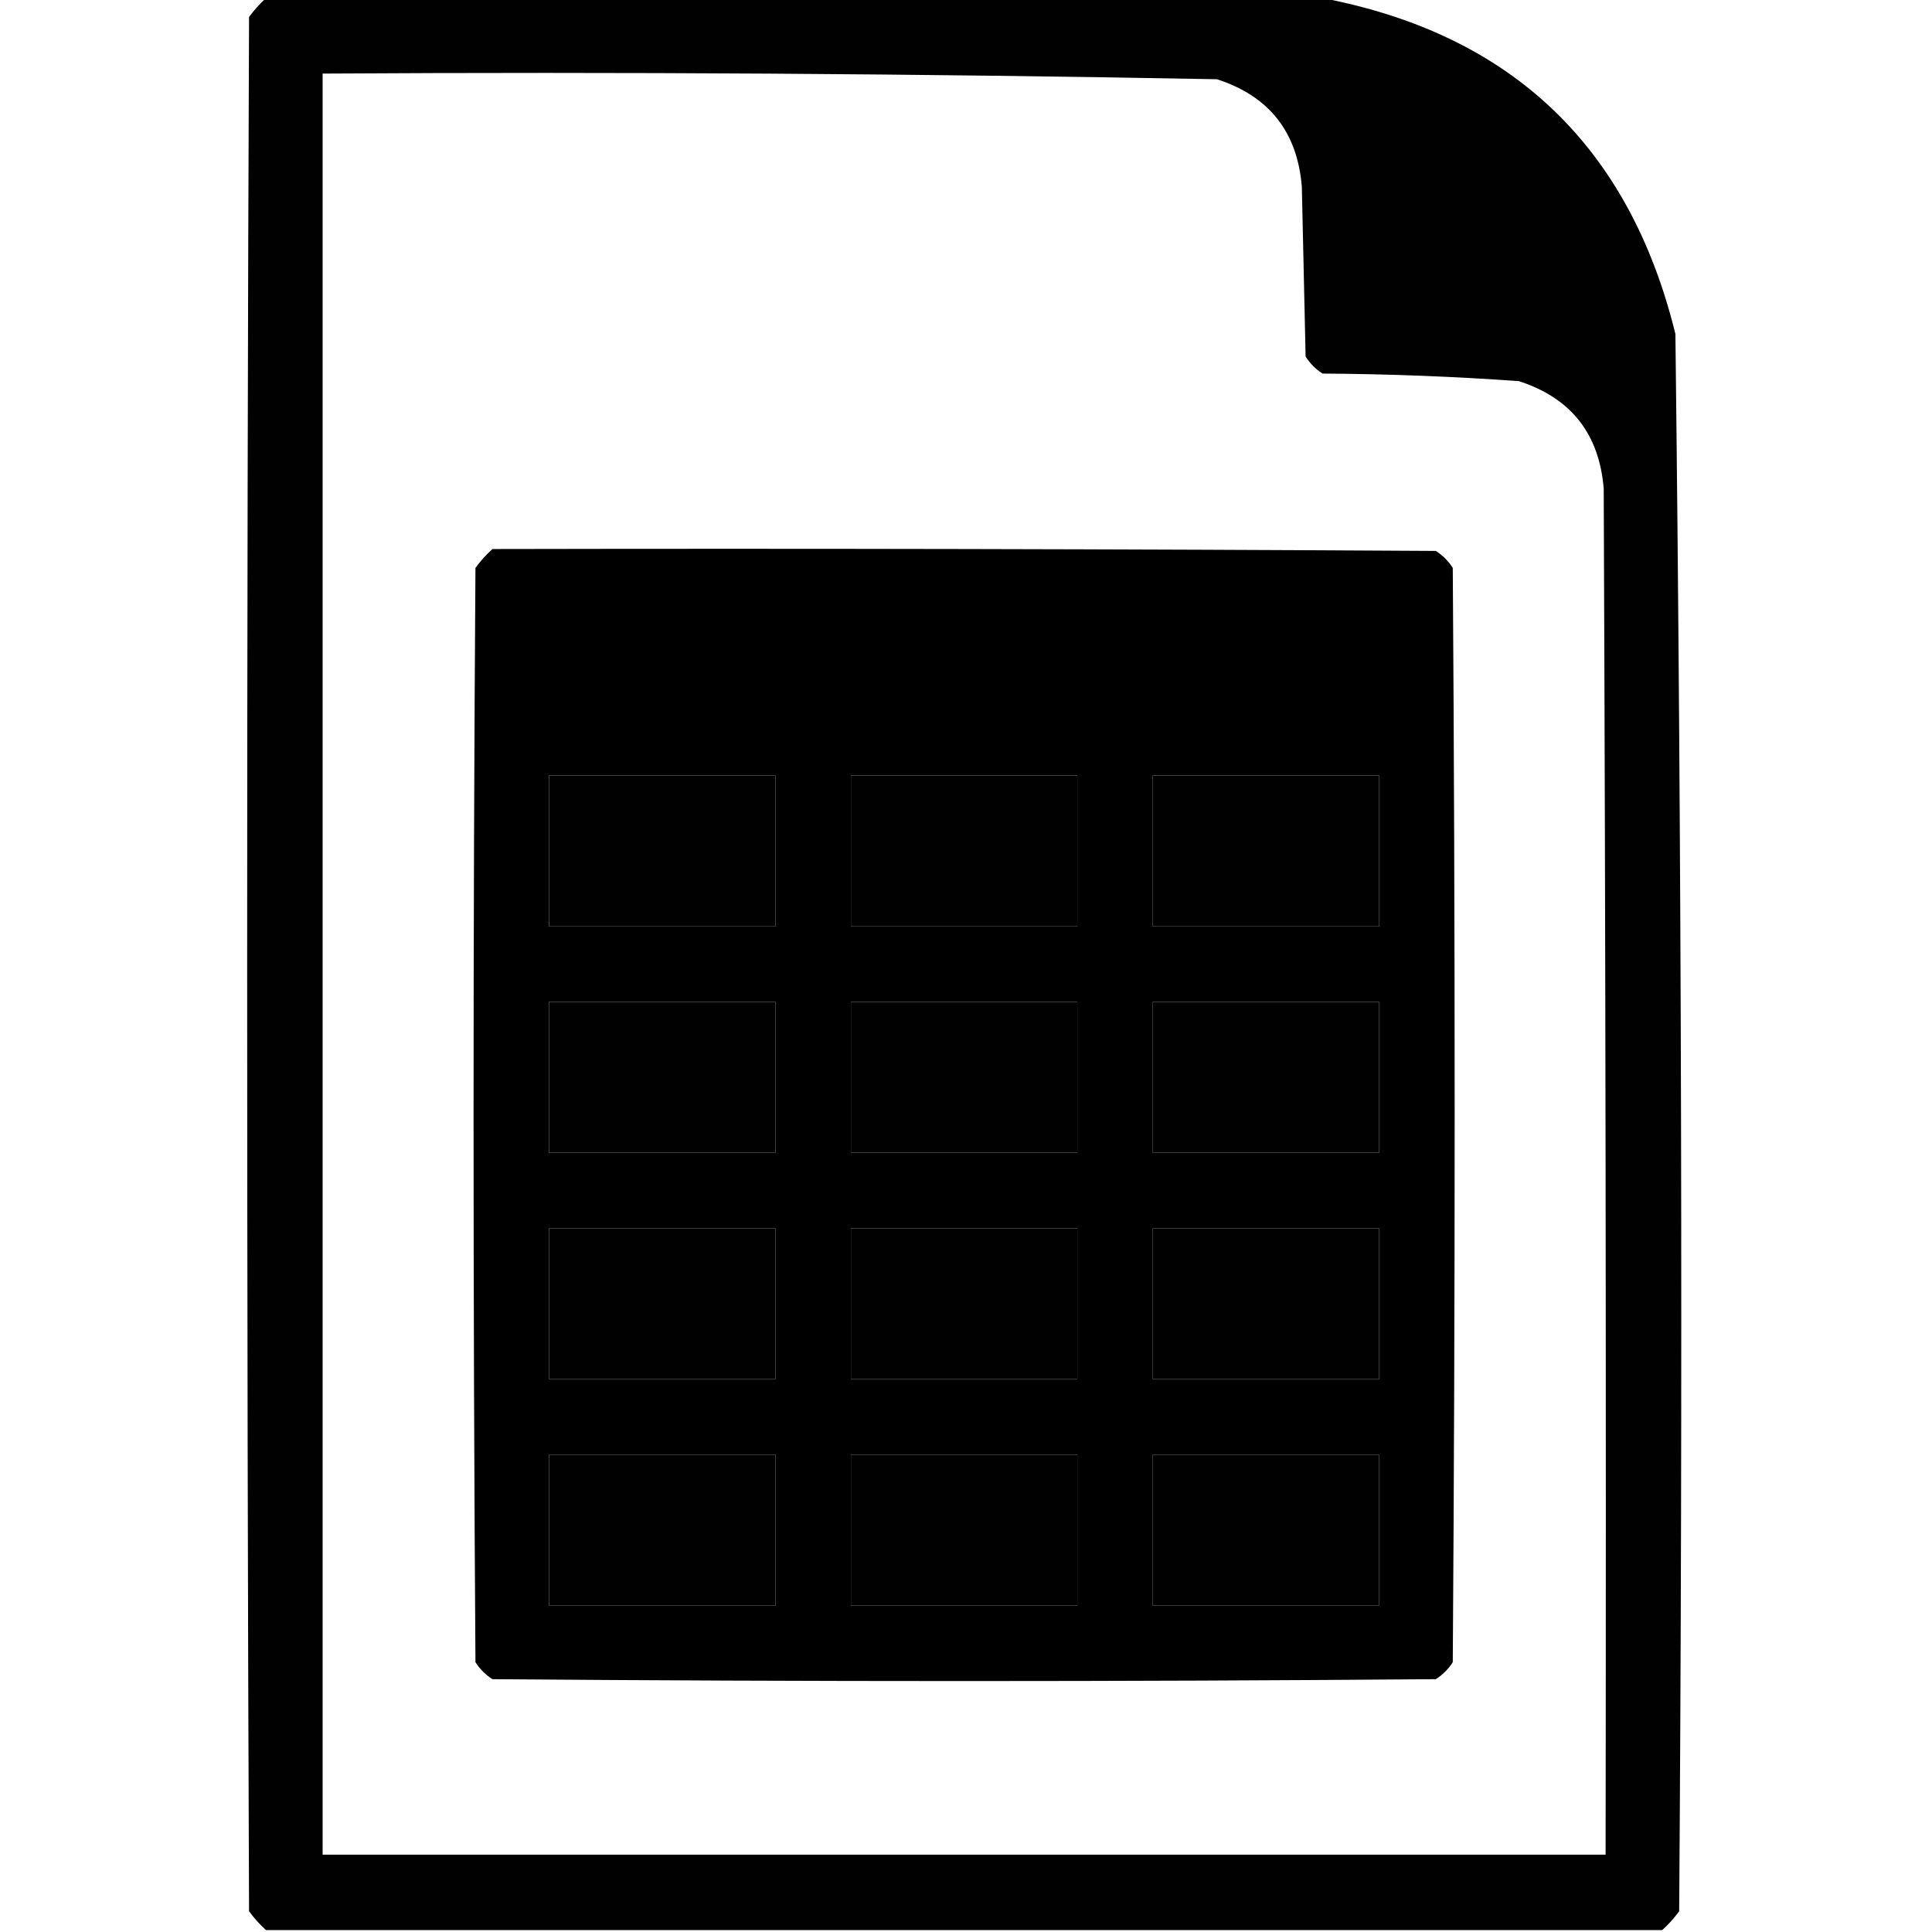
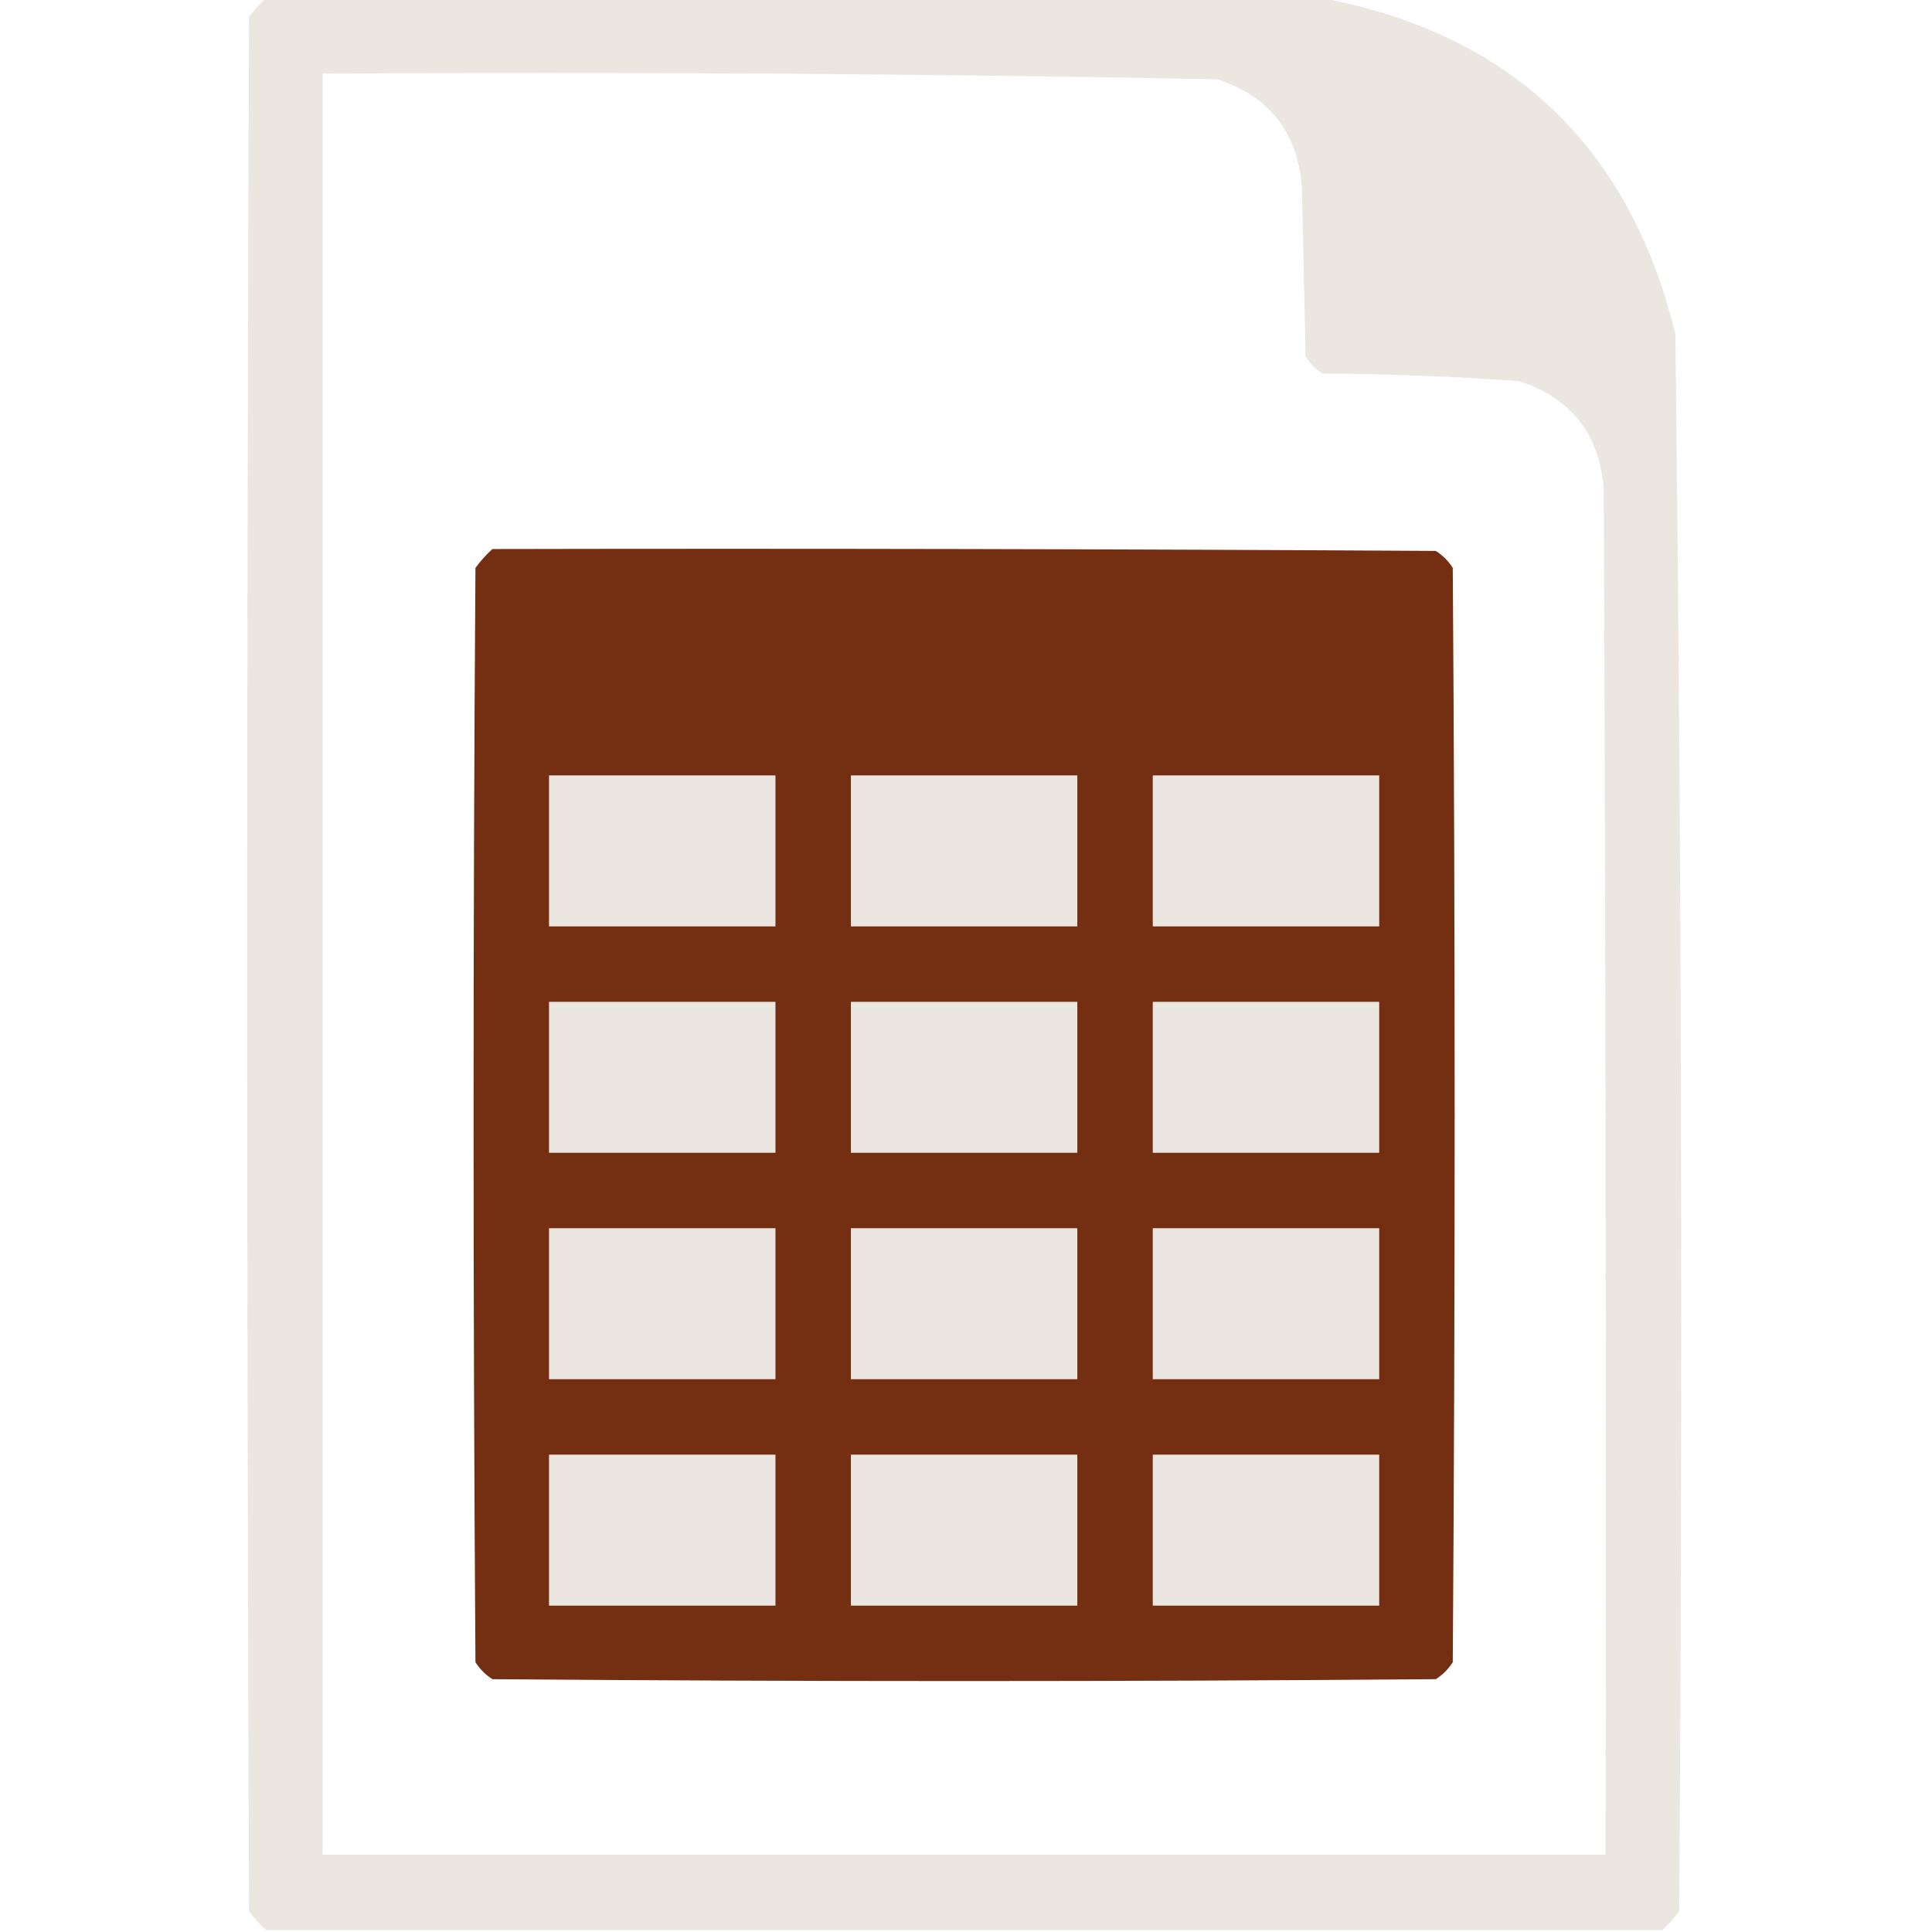
<svg xmlns="http://www.w3.org/2000/svg" version="1.1" width="512px" height="512px" style="shape-rendering:geometricPrecision; text-rendering:geometricPrecision; image-rendering:optimizeQuality; fill-rule:evenodd; clip-rule:evenodd">
  <g>
-     <path style="opacity:0.995" fill="#000000" d="M 70.5,-0.5 C 163.833,-0.5 257.167,-0.5 350.5,-0.5C 400.62,9.118 431.787,38.784 444,88.5C 445.657,227.804 445.99,367.138 445,506.5C 443.634,508.362 442.134,510.028 440.5,511.5C 317.167,511.5 193.833,511.5 70.5,511.5C 68.866,510.028 67.366,508.362 66,506.5C 65.333,339.167 65.333,171.833 66,4.5C 67.366,2.638 68.866,0.972 70.5,-0.5 Z M 85.5,19.5 C 164.527,19.02 243.527,19.52 322.5,21C 336.32,25.458 343.82,34.958 345,49.5C 345.333,64.5 345.667,79.5 346,94.5C 347.167,96.333 348.667,97.833 350.5,99C 367.867,99.104 385.201,99.771 402.5,101C 416.32,105.458 423.82,114.958 425,129.5C 425.5,250.166 425.667,370.833 425.5,491.5C 312.167,491.5 198.833,491.5 85.5,491.5C 85.5,334.167 85.5,176.833 85.5,19.5 Z M 145.5,205.5 C 165.5,205.5 185.5,205.5 205.5,205.5C 205.5,218.833 205.5,232.167 205.5,245.5C 185.5,245.5 165.5,245.5 145.5,245.5C 145.5,232.167 145.5,218.833 145.5,205.5 Z M 225.5,205.5 C 245.5,205.5 265.5,205.5 285.5,205.5C 285.5,218.833 285.5,232.167 285.5,245.5C 265.5,245.5 245.5,245.5 225.5,245.5C 225.5,232.167 225.5,218.833 225.5,205.5 Z M 305.5,205.5 C 325.5,205.5 345.5,205.5 365.5,205.5C 365.5,218.833 365.5,232.167 365.5,245.5C 345.5,245.5 325.5,245.5 305.5,245.5C 305.5,232.167 305.5,218.833 305.5,205.5 Z M 145.5,265.5 C 165.5,265.5 185.5,265.5 205.5,265.5C 205.5,278.833 205.5,292.167 205.5,305.5C 185.5,305.5 165.5,305.5 145.5,305.5C 145.5,292.167 145.5,278.833 145.5,265.5 Z M 225.5,265.5 C 245.5,265.5 265.5,265.5 285.5,265.5C 285.5,278.833 285.5,292.167 285.5,305.5C 265.5,305.5 245.5,305.5 225.5,305.5C 225.5,292.167 225.5,278.833 225.5,265.5 Z M 305.5,265.5 C 325.5,265.5 345.5,265.5 365.5,265.5C 365.5,278.833 365.5,292.167 365.5,305.5C 345.5,305.5 325.5,305.5 305.5,305.5C 305.5,292.167 305.5,278.833 305.5,265.5 Z M 145.5,325.5 C 165.5,325.5 185.5,325.5 205.5,325.5C 205.5,338.833 205.5,352.167 205.5,365.5C 185.5,365.5 165.5,365.5 145.5,365.5C 145.5,352.167 145.5,338.833 145.5,325.5 Z M 225.5,325.5 C 245.5,325.5 265.5,325.5 285.5,325.5C 285.5,338.833 285.5,352.167 285.5,365.5C 265.5,365.5 245.5,365.5 225.5,365.5C 225.5,352.167 225.5,338.833 225.5,325.5 Z M 305.5,325.5 C 325.5,325.5 345.5,325.5 365.5,325.5C 365.5,338.833 365.5,352.167 365.5,365.5C 345.5,365.5 325.5,365.5 305.5,365.5C 305.5,352.167 305.5,338.833 305.5,325.5 Z M 145.5,385.5 C 165.5,385.5 185.5,385.5 205.5,385.5C 205.5,398.833 205.5,412.167 205.5,425.5C 185.5,425.5 165.5,425.5 145.5,425.5C 145.5,412.167 145.5,398.833 145.5,385.5 Z M 225.5,385.5 C 245.5,385.5 265.5,385.5 285.5,385.5C 285.5,398.833 285.5,412.167 285.5,425.5C 265.5,425.5 245.5,425.5 225.5,425.5C 225.5,412.167 225.5,398.833 225.5,385.5 Z M 305.5,385.5 C 325.5,385.5 345.5,385.5 365.5,385.5C 365.5,398.833 365.5,412.167 365.5,425.5C 345.5,425.5 325.5,425.5 305.5,425.5C 305.5,412.167 305.5,398.833 305.5,385.5 Z" />
+     <path style="opacity:0.995" fill="hsl(39, 23%, 90%)" d="M 70.5,-0.5 C 163.833,-0.5 257.167,-0.5 350.5,-0.5C 400.62,9.118 431.787,38.784 444,88.5C 445.657,227.804 445.99,367.138 445,506.5C 443.634,508.362 442.134,510.028 440.5,511.5C 317.167,511.5 193.833,511.5 70.5,511.5C 68.866,510.028 67.366,508.362 66,506.5C 65.333,339.167 65.333,171.833 66,4.5C 67.366,2.638 68.866,0.972 70.5,-0.5 Z M 85.5,19.5 C 164.527,19.02 243.527,19.52 322.5,21C 336.32,25.458 343.82,34.958 345,49.5C 345.333,64.5 345.667,79.5 346,94.5C 347.167,96.333 348.667,97.833 350.5,99C 367.867,99.104 385.201,99.771 402.5,101C 416.32,105.458 423.82,114.958 425,129.5C 425.5,250.166 425.667,370.833 425.5,491.5C 312.167,491.5 198.833,491.5 85.5,491.5C 85.5,334.167 85.5,176.833 85.5,19.5 Z M 145.5,205.5 C 165.5,205.5 185.5,205.5 205.5,205.5C 205.5,218.833 205.5,232.167 205.5,245.5C 185.5,245.5 165.5,245.5 145.5,245.5C 145.5,232.167 145.5,218.833 145.5,205.5 Z M 225.5,205.5 C 245.5,205.5 265.5,205.5 285.5,205.5C 285.5,218.833 285.5,232.167 285.5,245.5C 265.5,245.5 245.5,245.5 225.5,245.5C 225.5,232.167 225.5,218.833 225.5,205.5 Z M 305.5,205.5 C 325.5,205.5 345.5,205.5 365.5,205.5C 365.5,218.833 365.5,232.167 365.5,245.5C 345.5,245.5 325.5,245.5 305.5,245.5C 305.5,232.167 305.5,218.833 305.5,205.5 Z M 145.5,265.5 C 165.5,265.5 185.5,265.5 205.5,265.5C 205.5,278.833 205.5,292.167 205.5,305.5C 185.5,305.5 165.5,305.5 145.5,305.5C 145.5,292.167 145.5,278.833 145.5,265.5 Z M 225.5,265.5 C 245.5,265.5 265.5,265.5 285.5,265.5C 285.5,278.833 285.5,292.167 285.5,305.5C 265.5,305.5 245.5,305.5 225.5,305.5C 225.5,292.167 225.5,278.833 225.5,265.5 Z M 305.5,265.5 C 325.5,265.5 345.5,265.5 365.5,265.5C 365.5,278.833 365.5,292.167 365.5,305.5C 345.5,305.5 325.5,305.5 305.5,305.5C 305.5,292.167 305.5,278.833 305.5,265.5 Z M 145.5,325.5 C 165.5,325.5 185.5,325.5 205.5,325.5C 205.5,338.833 205.5,352.167 205.5,365.5C 185.5,365.5 165.5,365.5 145.5,365.5C 145.5,352.167 145.5,338.833 145.5,325.5 Z M 225.5,325.5 C 245.5,325.5 265.5,325.5 285.5,325.5C 285.5,338.833 285.5,352.167 285.5,365.5C 265.5,365.5 245.5,365.5 225.5,365.5C 225.5,352.167 225.5,338.833 225.5,325.5 Z M 305.5,325.5 C 325.5,325.5 345.5,325.5 365.5,325.5C 365.5,338.833 365.5,352.167 365.5,365.5C 345.5,365.5 325.5,365.5 305.5,365.5C 305.5,352.167 305.5,338.833 305.5,325.5 Z M 145.5,385.5 C 165.5,385.5 185.5,385.5 205.5,385.5C 205.5,398.833 205.5,412.167 205.5,425.5C 185.5,425.5 165.5,425.5 145.5,425.5C 145.5,412.167 145.5,398.833 145.5,385.5 Z M 225.5,385.5 C 245.5,385.5 265.5,385.5 285.5,385.5C 285.5,398.833 285.5,412.167 285.5,425.5C 265.5,425.5 245.5,425.5 225.5,425.5C 225.5,412.167 225.5,398.833 225.5,385.5 Z M 305.5,385.5 C 325.5,385.5 345.5,385.5 365.5,385.5C 365.5,398.833 365.5,412.167 365.5,425.5C 345.5,425.5 325.5,425.5 305.5,425.5C 305.5,412.167 305.5,398.833 305.5,385.5 Z" />
  </g>
  <g>
-     <path style="opacity:0.999" fill="#000000" d="M 130.5,145.5 C 213.834,145.333 297.167,145.5 380.5,146C 382.333,147.167 383.833,148.667 385,150.5C 385.667,247.167 385.667,343.833 385,440.5C 383.833,442.333 382.333,443.833 380.5,445C 297.167,445.667 213.833,445.667 130.5,445C 128.667,443.833 127.167,442.333 126,440.5C 125.333,343.833 125.333,247.167 126,150.5C 127.366,148.638 128.866,146.972 130.5,145.5 Z M 145.5,205.5 C 145.5,218.833 145.5,232.167 145.5,245.5C 165.5,245.5 185.5,245.5 205.5,245.5C 205.5,232.167 205.5,218.833 205.5,205.5C 185.5,205.5 165.5,205.5 145.5,205.5 Z M 225.5,205.5 C 225.5,218.833 225.5,232.167 225.5,245.5C 245.5,245.5 265.5,245.5 285.5,245.5C 285.5,232.167 285.5,218.833 285.5,205.5C 265.5,205.5 245.5,205.5 225.5,205.5 Z M 305.5,205.5 C 305.5,218.833 305.5,232.167 305.5,245.5C 325.5,245.5 345.5,245.5 365.5,245.5C 365.5,232.167 365.5,218.833 365.5,205.5C 345.5,205.5 325.5,205.5 305.5,205.5 Z M 145.5,265.5 C 145.5,278.833 145.5,292.167 145.5,305.5C 165.5,305.5 185.5,305.5 205.5,305.5C 205.5,292.167 205.5,278.833 205.5,265.5C 185.5,265.5 165.5,265.5 145.5,265.5 Z M 225.5,265.5 C 225.5,278.833 225.5,292.167 225.5,305.5C 245.5,305.5 265.5,305.5 285.5,305.5C 285.5,292.167 285.5,278.833 285.5,265.5C 265.5,265.5 245.5,265.5 225.5,265.5 Z M 305.5,265.5 C 305.5,278.833 305.5,292.167 305.5,305.5C 325.5,305.5 345.5,305.5 365.5,305.5C 365.5,292.167 365.5,278.833 365.5,265.5C 345.5,265.5 325.5,265.5 305.5,265.5 Z M 145.5,325.5 C 145.5,338.833 145.5,352.167 145.5,365.5C 165.5,365.5 185.5,365.5 205.5,365.5C 205.5,352.167 205.5,338.833 205.5,325.5C 185.5,325.5 165.5,325.5 145.5,325.5 Z M 225.5,325.5 C 225.5,338.833 225.5,352.167 225.5,365.5C 245.5,365.5 265.5,365.5 285.5,365.5C 285.5,352.167 285.5,338.833 285.5,325.5C 265.5,325.5 245.5,325.5 225.5,325.5 Z M 305.5,325.5 C 305.5,338.833 305.5,352.167 305.5,365.5C 325.5,365.5 345.5,365.5 365.5,365.5C 365.5,352.167 365.5,338.833 365.5,325.5C 345.5,325.5 325.5,325.5 305.5,325.5 Z M 145.5,385.5 C 145.5,398.833 145.5,412.167 145.5,425.5C 165.5,425.5 185.5,425.5 205.5,425.5C 205.5,412.167 205.5,398.833 205.5,385.5C 185.5,385.5 165.5,385.5 145.5,385.5 Z M 225.5,385.5 C 225.5,398.833 225.5,412.167 225.5,425.5C 245.5,425.5 265.5,425.5 285.5,425.5C 285.5,412.167 285.5,398.833 285.5,385.5C 265.5,385.5 245.5,385.5 225.5,385.5 Z M 305.5,385.5 C 305.5,398.833 305.5,412.167 305.5,425.5C 325.5,425.5 345.5,425.5 365.5,425.5C 365.5,412.167 365.5,398.833 365.5,385.5C 345.5,385.5 325.5,385.5 305.5,385.5 Z" />
+     <path style="opacity:0.999" fill="hsl(18, 75%, 26%)" d="M 130.5,145.5 C 213.834,145.333 297.167,145.5 380.5,146C 382.333,147.167 383.833,148.667 385,150.5C 385.667,247.167 385.667,343.833 385,440.5C 383.833,442.333 382.333,443.833 380.5,445C 297.167,445.667 213.833,445.667 130.5,445C 128.667,443.833 127.167,442.333 126,440.5C 125.333,343.833 125.333,247.167 126,150.5C 127.366,148.638 128.866,146.972 130.5,145.5 Z M 145.5,205.5 C 145.5,218.833 145.5,232.167 145.5,245.5C 165.5,245.5 185.5,245.5 205.5,245.5C 205.5,232.167 205.5,218.833 205.5,205.5C 185.5,205.5 165.5,205.5 145.5,205.5 Z M 225.5,205.5 C 225.5,218.833 225.5,232.167 225.5,245.5C 245.5,245.5 265.5,245.5 285.5,245.5C 285.5,232.167 285.5,218.833 285.5,205.5C 265.5,205.5 245.5,205.5 225.5,205.5 Z M 305.5,205.5 C 305.5,218.833 305.5,232.167 305.5,245.5C 325.5,245.5 345.5,245.5 365.5,245.5C 365.5,232.167 365.5,218.833 365.5,205.5C 345.5,205.5 325.5,205.5 305.5,205.5 Z M 145.5,265.5 C 145.5,278.833 145.5,292.167 145.5,305.5C 165.5,305.5 185.5,305.5 205.5,305.5C 205.5,292.167 205.5,278.833 205.5,265.5C 185.5,265.5 165.5,265.5 145.5,265.5 Z M 225.5,265.5 C 225.5,278.833 225.5,292.167 225.5,305.5C 245.5,305.5 265.5,305.5 285.5,305.5C 285.5,292.167 285.5,278.833 285.5,265.5C 265.5,265.5 245.5,265.5 225.5,265.5 Z M 305.5,265.5 C 305.5,278.833 305.5,292.167 305.5,305.5C 325.5,305.5 345.5,305.5 365.5,305.5C 365.5,292.167 365.5,278.833 365.5,265.5C 345.5,265.5 325.5,265.5 305.5,265.5 Z M 145.5,325.5 C 145.5,338.833 145.5,352.167 145.5,365.5C 165.5,365.5 185.5,365.5 205.5,365.5C 205.5,352.167 205.5,338.833 205.5,325.5C 185.5,325.5 165.5,325.5 145.5,325.5 Z M 225.5,325.5 C 225.5,338.833 225.5,352.167 225.5,365.5C 245.5,365.5 265.5,365.5 285.5,365.5C 285.5,352.167 285.5,338.833 285.5,325.5C 265.5,325.5 245.5,325.5 225.5,325.5 Z M 305.5,325.5 C 305.5,338.833 305.5,352.167 305.5,365.5C 325.5,365.5 345.5,365.5 365.5,365.5C 365.5,352.167 365.5,338.833 365.5,325.5C 345.5,325.5 325.5,325.5 305.5,325.5 Z M 145.5,385.5 C 145.5,398.833 145.5,412.167 145.5,425.5C 165.5,425.5 185.5,425.5 205.5,425.5C 205.5,412.167 205.5,398.833 205.5,385.5C 185.5,385.5 165.5,385.5 145.5,385.5 Z M 225.5,385.5 C 225.5,398.833 225.5,412.167 225.5,425.5C 245.5,425.5 265.5,425.5 285.5,425.5C 285.5,412.167 285.5,398.833 285.5,385.5C 265.5,385.5 245.5,385.5 225.5,385.5 Z M 305.5,385.5 C 305.5,398.833 305.5,412.167 305.5,425.5C 325.5,425.5 345.5,425.5 365.5,425.5C 365.5,412.167 365.5,398.833 365.5,385.5C 345.5,385.5 325.5,385.5 305.5,385.5 Z" />
  </g>
</svg>
